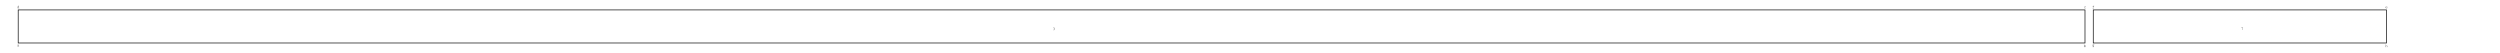
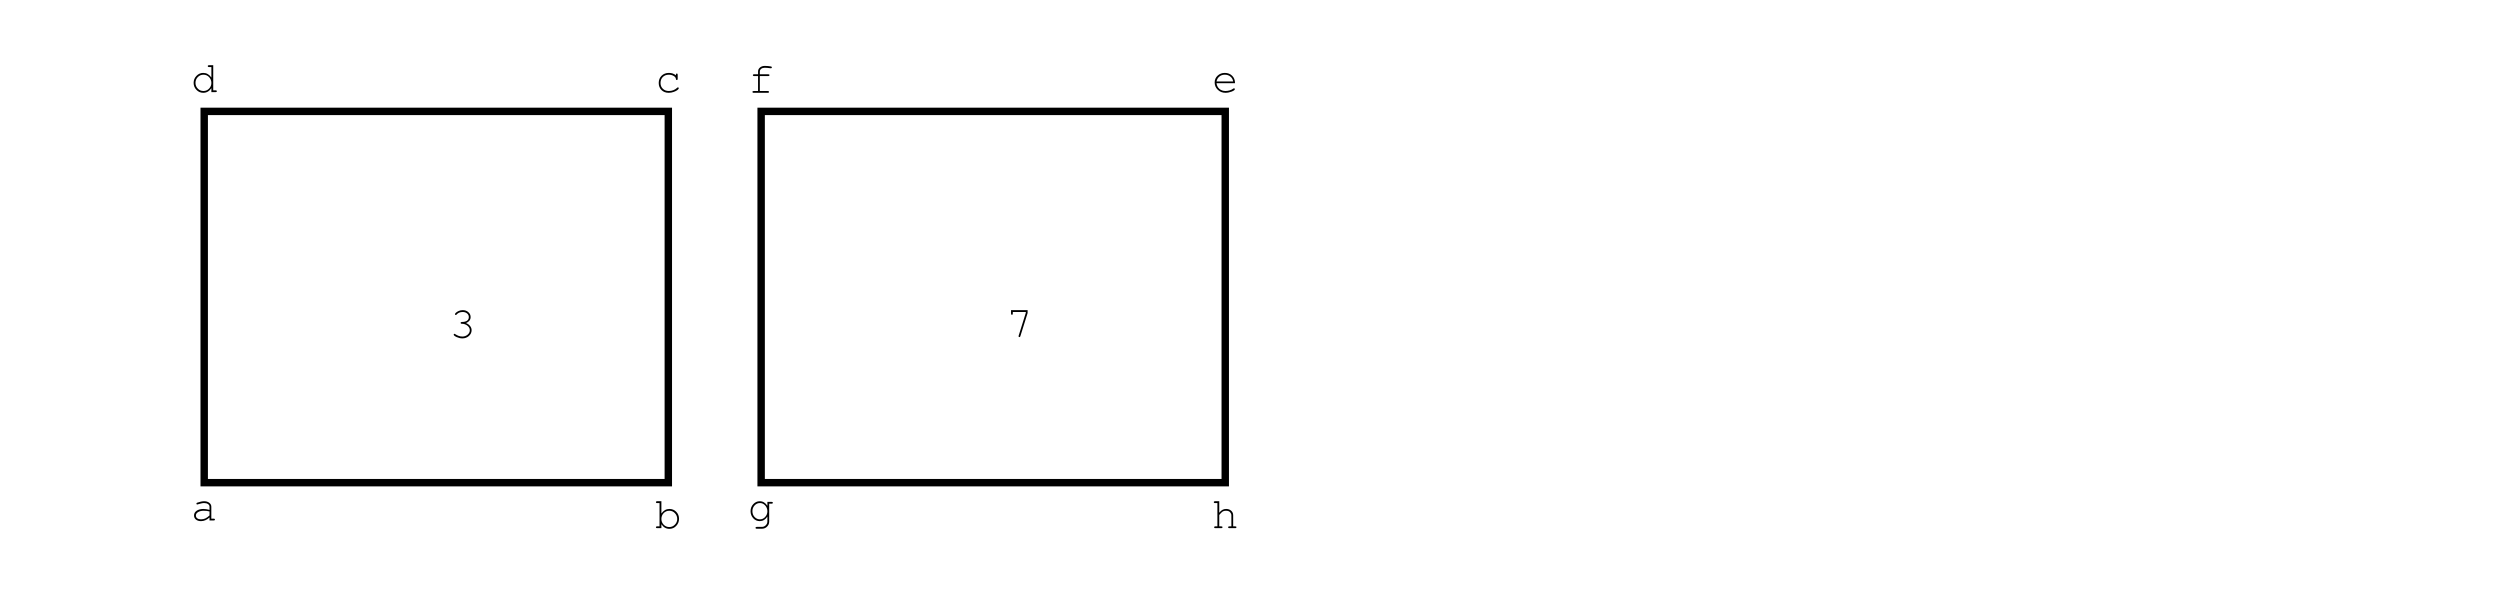
- <svg xmlns="http://www.w3.org/2000/svg" xmlns:xlink="http://www.w3.org/1999/xlink" width="7560pt" height="160pt" viewBox="0 0 7560 160" version="1.1">
+ <svg xmlns="http://www.w3.org/2000/svg" xmlns:xlink="http://www.w3.org/1999/xlink" width="673.333pt" height="160pt" viewBox="0 0 673.333 160" version="1.1">
  <defs>
    <g>
      <symbol overflow="visible" id="glyph0-0">
        <path style="stroke:none;" d="M 0.391 0 L 0.391 -7.984 L 3.578 -7.984 L 3.578 0 Z M 0.797 -0.391 L 3.188 -0.391 L 3.188 -7.594 L 0.797 -7.594 Z M 0.797 -0.391 " />
      </symbol>
      <symbol overflow="visible" id="glyph0-1">
        <path style="stroke:none;" d="M 3.547 -4.688 C 3.328 -4.688 3.078 -4.648 2.797 -4.578 C 2.516 -4.516 2.273 -4.453 2.078 -4.391 C 1.879 -4.328 1.766 -4.297 1.734 -4.297 C 1.66 -4.297 1.602 -4.316 1.562 -4.359 C 1.52 -4.41 1.5 -4.469 1.5 -4.531 C 1.5 -4.656 1.566 -4.738 1.703 -4.781 C 2.441 -5.039 3.07 -5.172 3.594 -5.172 C 4.145 -5.172 4.602 -5.031 4.969 -4.75 C 5.332 -4.469 5.516 -4.117 5.516 -3.703 L 5.516 -0.484 L 6.172 -0.484 C 6.379 -0.484 6.484 -0.406 6.484 -0.25 C 6.484 -0.082 6.379 0 6.172 0 L 5.031 0 L 5.031 -0.797 C 4.312 -0.141 3.547 0.188 2.734 0.188 C 2.172 0.188 1.719 0.047 1.375 -0.234 C 1.031 -0.516 0.859 -0.883 0.859 -1.344 C 0.859 -1.863 1.094 -2.285 1.562 -2.609 C 2.031 -2.93 2.641 -3.094 3.391 -3.094 C 3.867 -3.094 4.414 -3.008 5.031 -2.844 L 5.031 -3.703 C 5.031 -3.992 4.895 -4.227 4.625 -4.406 C 4.352 -4.594 3.992 -4.688 3.547 -4.688 Z M 5.031 -1.344 L 5.031 -2.422 C 4.551 -2.547 4.035 -2.609 3.484 -2.609 C 2.859 -2.609 2.348 -2.488 1.953 -2.25 C 1.555 -2.008 1.359 -1.703 1.359 -1.328 C 1.359 -1.016 1.477 -0.766 1.719 -0.578 C 1.969 -0.391 2.301 -0.297 2.719 -0.297 C 3.145 -0.297 3.535 -0.375 3.891 -0.531 C 4.242 -0.695 4.625 -0.969 5.031 -1.344 Z M 5.031 -1.344 " />
      </symbol>
      <symbol overflow="visible" id="glyph0-2">
        <path style="stroke:none;" d="M 1.734 -7.25 L 1.734 -3.938 C 2.316 -4.758 3.035 -5.172 3.891 -5.172 C 4.617 -5.172 5.234 -4.914 5.734 -4.406 C 6.234 -3.895 6.484 -3.266 6.484 -2.516 C 6.484 -1.766 6.227 -1.125 5.719 -0.594 C 5.219 -0.07 4.609 0.188 3.891 0.188 C 3.004 0.188 2.285 -0.227 1.734 -1.062 L 1.734 0 L 0.594 0 C 0.375 0 0.266 -0.082 0.266 -0.25 C 0.266 -0.406 0.375 -0.484 0.594 -0.484 L 1.234 -0.484 L 1.234 -6.75 L 0.594 -6.75 C 0.375 -6.75 0.266 -6.836 0.266 -7.016 C 0.266 -7.172 0.375 -7.25 0.594 -7.25 Z M 3.859 -4.688 C 3.266 -4.688 2.758 -4.473 2.344 -4.047 C 1.938 -3.617 1.734 -3.098 1.734 -2.484 C 1.734 -1.879 1.938 -1.363 2.344 -0.938 C 2.758 -0.508 3.266 -0.297 3.859 -0.297 C 4.441 -0.297 4.941 -0.508 5.359 -0.938 C 5.785 -1.363 6 -1.867 6 -2.453 C 6 -3.078 5.789 -3.602 5.375 -4.031 C 4.969 -4.469 4.461 -4.688 3.859 -4.688 Z M 3.859 -4.688 " />
      </symbol>
      <symbol overflow="visible" id="glyph0-3">
        <path style="stroke:none;" d="M 6.422 -1.062 C 6.422 -0.926 6.301 -0.758 6.062 -0.562 C 5.82 -0.375 5.484 -0.203 5.047 -0.047 C 4.609 0.109 4.16 0.188 3.703 0.188 C 2.922 0.188 2.273 -0.055 1.766 -0.547 C 1.266 -1.047 1.016 -1.68 1.016 -2.453 C 1.016 -3.242 1.27 -3.895 1.781 -4.406 C 2.301 -4.914 2.961 -5.172 3.766 -5.172 C 4.516 -5.172 5.141 -4.953 5.641 -4.516 L 5.641 -4.672 C 5.641 -4.891 5.723 -5 5.891 -5 C 6.047 -5 6.125 -4.891 6.125 -4.672 L 6.125 -3.578 C 6.125 -3.359 6.047 -3.25 5.891 -3.25 C 5.742 -3.25 5.66 -3.348 5.641 -3.547 C 5.617 -3.859 5.422 -4.125 5.047 -4.344 C 4.672 -4.57 4.234 -4.688 3.734 -4.688 C 3.066 -4.688 2.523 -4.477 2.109 -4.062 C 1.703 -3.645 1.5 -3.109 1.5 -2.453 C 1.5 -1.828 1.707 -1.312 2.125 -0.906 C 2.539 -0.5 3.078 -0.297 3.734 -0.297 C 4.609 -0.297 5.352 -0.582 5.969 -1.156 C 6.051 -1.238 6.125 -1.281 6.188 -1.281 C 6.25 -1.281 6.301 -1.258 6.344 -1.219 C 6.395 -1.176 6.422 -1.125 6.422 -1.062 Z M 6.422 -1.062 " />
      </symbol>
      <symbol overflow="visible" id="glyph0-4">
        <path style="stroke:none;" d="M 6.031 -7.25 L 6.031 -0.484 L 6.672 -0.484 C 6.891 -0.484 7 -0.406 7 -0.25 C 7 -0.082 6.891 0 6.672 0 L 5.531 0 L 5.531 -1.062 C 4.969 -0.227 4.238 0.188 3.344 0.188 C 2.633 0.188 2.023 -0.07 1.516 -0.594 C 1.004 -1.125 0.75 -1.754 0.75 -2.484 C 0.75 -3.223 1.004 -3.852 1.516 -4.375 C 2.023 -4.906 2.633 -5.172 3.344 -5.172 C 4.227 -5.172 4.957 -4.754 5.531 -3.922 L 5.531 -6.75 L 4.891 -6.75 C 4.672 -6.75 4.562 -6.836 4.562 -7.016 C 4.562 -7.172 4.672 -7.25 4.891 -7.25 Z M 3.391 -4.688 C 2.797 -4.688 2.289 -4.473 1.875 -4.047 C 1.457 -3.617 1.25 -3.102 1.25 -2.5 C 1.25 -1.883 1.457 -1.363 1.875 -0.938 C 2.289 -0.508 2.797 -0.297 3.391 -0.297 C 3.984 -0.297 4.488 -0.508 4.906 -0.938 C 5.32 -1.363 5.531 -1.875 5.531 -2.469 C 5.531 -3.094 5.32 -3.617 4.906 -4.047 C 4.5 -4.473 3.992 -4.688 3.391 -4.688 Z M 3.391 -4.688 " />
      </symbol>
      <symbol overflow="visible" id="glyph0-5">
        <path style="stroke:none;" d="M 1.5 -6.344 C 1.5 -6.426 1.578 -6.547 1.734 -6.703 C 1.891 -6.867 2.141 -7.031 2.484 -7.188 C 2.828 -7.344 3.203 -7.422 3.609 -7.422 C 4.211 -7.422 4.711 -7.238 5.109 -6.875 C 5.516 -6.52 5.719 -6.082 5.719 -5.562 C 5.719 -4.832 5.305 -4.289 4.484 -3.938 C 4.961 -3.738 5.332 -3.469 5.594 -3.125 C 5.852 -2.789 5.984 -2.422 5.984 -2.016 C 5.984 -1.41 5.738 -0.891 5.25 -0.453 C 4.758 -0.023 4.172 0.188 3.484 0.188 C 2.984 0.188 2.469 0.066 1.938 -0.172 C 1.414 -0.422 1.156 -0.641 1.156 -0.828 C 1.156 -0.879 1.176 -0.93 1.219 -0.984 C 1.27 -1.035 1.32 -1.062 1.375 -1.062 C 1.414 -1.062 1.523 -1 1.703 -0.875 C 1.891 -0.75 2.141 -0.625 2.453 -0.5 C 2.766 -0.375 3.109 -0.312 3.484 -0.312 C 4.035 -0.312 4.508 -0.477 4.906 -0.812 C 5.301 -1.145 5.5 -1.547 5.5 -2.016 C 5.5 -2.484 5.285 -2.891 4.859 -3.234 C 4.43 -3.578 3.926 -3.75 3.344 -3.75 C 3.133 -3.75 3.031 -3.832 3.031 -4 C 3.031 -4.156 3.133 -4.234 3.344 -4.234 C 3.938 -4.234 4.398 -4.344 4.734 -4.562 C 5.066 -4.781 5.234 -5.113 5.234 -5.562 C 5.234 -5.945 5.078 -6.27 4.766 -6.531 C 4.453 -6.789 4.062 -6.922 3.594 -6.922 C 2.895 -6.922 2.359 -6.707 1.984 -6.281 C 1.891 -6.164 1.805 -6.109 1.734 -6.109 C 1.672 -6.109 1.613 -6.129 1.562 -6.172 C 1.52 -6.211 1.5 -6.27 1.5 -6.344 Z M 1.5 -6.344 " />
      </symbol>
      <symbol overflow="visible" id="glyph0-6">
        <path style="stroke:none;" d="M 6.234 -2.391 L 1.25 -2.391 C 1.332 -1.754 1.594 -1.242 2.031 -0.859 C 2.477 -0.484 3.023 -0.297 3.672 -0.297 C 4.047 -0.297 4.426 -0.352 4.812 -0.469 C 5.207 -0.594 5.523 -0.754 5.766 -0.953 C 5.848 -1.004 5.914 -1.031 5.969 -1.031 C 6.031 -1.031 6.082 -1.004 6.125 -0.953 C 6.164 -0.91 6.188 -0.859 6.188 -0.797 C 6.188 -0.586 5.898 -0.367 5.328 -0.141 C 4.754 0.078 4.195 0.188 3.656 0.188 C 2.852 0.188 2.164 -0.082 1.594 -0.625 C 1.031 -1.164 0.75 -1.828 0.75 -2.609 C 0.75 -3.336 1.016 -3.945 1.547 -4.438 C 2.078 -4.926 2.723 -5.172 3.484 -5.172 C 4.285 -5.172 4.941 -4.914 5.453 -4.406 C 5.973 -3.906 6.234 -3.234 6.234 -2.391 Z M 1.25 -2.875 L 5.734 -2.875 C 5.641 -3.426 5.391 -3.863 4.984 -4.188 C 4.578 -4.52 4.078 -4.688 3.484 -4.688 C 2.898 -4.688 2.41 -4.52 2.016 -4.188 C 1.617 -3.863 1.363 -3.426 1.25 -2.875 Z M 1.25 -2.875 " />
      </symbol>
      <symbol overflow="visible" id="glyph0-7">
        <path style="stroke:none;" d="M 6.234 -6.609 C 6.223 -6.609 6.117 -6.617 5.922 -6.641 C 5.734 -6.672 5.504 -6.695 5.234 -6.719 C 4.973 -6.738 4.754 -6.75 4.578 -6.75 C 4.191 -6.75 3.875 -6.656 3.625 -6.469 C 3.375 -6.281 3.25 -6.035 3.25 -5.734 L 3.25 -5 L 5.516 -5 C 5.734 -5 5.844 -4.922 5.844 -4.766 C 5.844 -4.598 5.734 -4.516 5.516 -4.516 L 3.25 -4.516 L 3.25 -0.484 L 5.391 -0.484 C 5.609 -0.484 5.719 -0.406 5.719 -0.25 C 5.719 -0.082 5.609 0 5.391 0 L 1.578 0 C 1.367 0 1.266 -0.082 1.266 -0.25 C 1.266 -0.406 1.367 -0.484 1.578 -0.484 L 2.766 -0.484 L 2.766 -4.516 L 1.703 -4.516 C 1.484 -4.516 1.375 -4.598 1.375 -4.766 C 1.375 -4.922 1.484 -5 1.703 -5 L 2.766 -5 L 2.766 -5.734 C 2.766 -6.172 2.938 -6.531 3.281 -6.812 C 3.625 -7.102 4.066 -7.25 4.609 -7.25 C 5.172 -7.25 5.727 -7.195 6.281 -7.094 C 6.414 -7.051 6.484 -6.973 6.484 -6.859 C 6.484 -6.691 6.398 -6.609 6.234 -6.609 Z M 6.234 -6.609 " />
      </symbol>
      <symbol overflow="visible" id="glyph0-8">
        <path style="stroke:none;" d="M 5.281 -3.938 L 5.281 -5 L 6.422 -5 C 6.641 -5 6.75 -4.922 6.75 -4.766 C 6.75 -4.598 6.641 -4.516 6.422 -4.516 L 5.766 -4.516 L 5.766 0.344 C 5.766 0.852 5.57 1.297 5.188 1.672 C 4.812 2.047 4.348 2.234 3.797 2.234 L 2.422 2.234 C 2.203 2.234 2.094 2.148 2.094 1.984 C 2.094 1.816 2.203 1.734 2.422 1.734 L 3.812 1.734 C 4.219 1.734 4.562 1.586 4.844 1.297 C 5.133 1.016 5.281 0.672 5.281 0.266 L 5.281 -1.047 C 4.75 -0.223 4.066 0.188 3.234 0.188 C 2.547 0.188 1.957 -0.07 1.469 -0.594 C 0.988 -1.125 0.75 -1.754 0.75 -2.484 C 0.75 -3.223 0.988 -3.852 1.469 -4.375 C 1.957 -4.906 2.547 -5.172 3.234 -5.172 C 4.078 -5.172 4.758 -4.758 5.281 -3.938 Z M 3.266 -4.688 C 2.703 -4.688 2.223 -4.469 1.828 -4.031 C 1.441 -3.602 1.25 -3.094 1.25 -2.5 C 1.25 -1.883 1.441 -1.363 1.828 -0.938 C 2.223 -0.508 2.703 -0.297 3.266 -0.297 C 3.828 -0.297 4.301 -0.508 4.688 -0.938 C 5.082 -1.363 5.281 -1.875 5.281 -2.469 C 5.281 -3.082 5.082 -3.602 4.688 -4.031 C 4.301 -4.469 3.828 -4.688 3.266 -4.688 Z M 3.266 -4.688 " />
      </symbol>
      <symbol overflow="visible" id="glyph0-9">
        <path style="stroke:none;" d="M 1.984 -7.25 L 1.984 -4.156 C 2.285 -4.531 2.578 -4.789 2.859 -4.938 C 3.141 -5.094 3.461 -5.172 3.828 -5.172 C 4.391 -5.172 4.848 -5.008 5.203 -4.688 C 5.555 -4.375 5.734 -3.973 5.734 -3.484 L 5.734 -0.484 L 6.281 -0.484 C 6.5 -0.484 6.609 -0.406 6.609 -0.25 C 6.609 -0.082 6.5 0 6.281 0 L 4.703 0 C 4.484 0 4.375 -0.082 4.375 -0.25 C 4.375 -0.406 4.484 -0.484 4.703 -0.484 L 5.25 -0.484 L 5.25 -3.453 C 5.25 -3.754 5.133 -4.035 4.906 -4.297 C 4.676 -4.555 4.297 -4.688 3.766 -4.688 C 3.41 -4.688 3.117 -4.613 2.891 -4.469 C 2.672 -4.32 2.367 -4.016 1.984 -3.547 L 1.984 -0.484 L 2.516 -0.484 C 2.742 -0.484 2.859 -0.406 2.859 -0.25 C 2.859 -0.082 2.742 0 2.516 0 L 0.938 0 C 0.719 0 0.609 -0.082 0.609 -0.25 C 0.609 -0.406 0.719 -0.484 0.938 -0.484 L 1.484 -0.484 L 1.484 -6.75 L 0.844 -6.75 C 0.625 -6.75 0.516 -6.836 0.516 -7.016 C 0.516 -7.172 0.625 -7.25 0.844 -7.25 Z M 1.984 -7.25 " />
      </symbol>
      <symbol overflow="visible" id="glyph0-10">
        <path style="stroke:none;" d="M 5.25 -6.547 L 5.25 -6.75 L 1.75 -6.75 L 1.75 -6.344 C 1.75 -6.113 1.672 -6 1.516 -6 C 1.348 -6 1.266 -6.113 1.266 -6.344 L 1.266 -7.25 L 5.734 -7.25 L 5.734 -6.469 L 3.781 -0.234 C 3.727 -0.066 3.648 0.016 3.547 0.016 C 3.473 0.016 3.41 -0.004 3.359 -0.047 C 3.316 -0.098 3.297 -0.16 3.297 -0.234 C 3.297 -0.266 3.305 -0.316 3.328 -0.391 Z M 5.25 -6.547 " />
      </symbol>
    </g>
  </defs>
-   <g id="surface61">
-     <path style="fill:none;stroke-width:2;stroke-linecap:butt;stroke-linejoin:miter;stroke:rgb(0%,0%,0%);stroke-opacity:1;stroke-miterlimit:10;" d="M 55 130 L 6305 130 L 6305 30 L 55 30 Z M 55 130 " />
+   <g id="surface731">
+     <path style="fill:none;stroke-width:2;stroke-linecap:butt;stroke-linejoin:miter;stroke:rgb(0%,0%,0%);stroke-opacity:1;stroke-miterlimit:10;" d="M 55 130 L 180 130 L 180 30 L 55 30 Z M 55 130 " />
    <g style="fill:rgb(0%,0%,0%);fill-opacity:1;">
      <use xlink:href="#glyph0-1" x="51.4" y="140.172" />
    </g>
    <g style="fill:rgb(0%,0%,0%);fill-opacity:1;">
-       <use xlink:href="#glyph0-2" x="6301.4" y="142.248" />
+       <use xlink:href="#glyph0-2" x="176.4" y="142.248" />
    </g>
    <g style="fill:rgb(0%,0%,0%);fill-opacity:1;">
-       <use xlink:href="#glyph0-3" x="6301.4" y="24.808" />
+       <use xlink:href="#glyph0-3" x="176.4" y="24.808" />
    </g>
    <g style="fill:rgb(0%,0%,0%);fill-opacity:1;">
      <use xlink:href="#glyph0-4" x="51.4" y="24.808" />
    </g>
    <g style="fill:rgb(0%,0%,0%);fill-opacity:1;">
-       <use xlink:href="#glyph0-5" x="3183.536" y="90.952" />
+       <use xlink:href="#glyph0-5" x="121.036" y="90.952" />
    </g>
-     <path style="fill:none;stroke-width:2;stroke-linecap:butt;stroke-linejoin:miter;stroke:rgb(0%,0%,0%);stroke-opacity:1;stroke-miterlimit:10;" d="M 7216.668 30 L 6330 30 L 6330 130 L 7216.668 130 Z M 7216.668 30 " />
+     <path style="fill:none;stroke-width:2;stroke-linecap:butt;stroke-linejoin:miter;stroke:rgb(0%,0%,0%);stroke-opacity:1;stroke-miterlimit:10;" d="M 330 30 L 205 30 L 205 130 L 330 130 Z M 330 30 " />
    <g style="fill:rgb(0%,0%,0%);fill-opacity:1;">
-       <use xlink:href="#glyph0-6" x="7213.067" y="24.808" />
+       <use xlink:href="#glyph0-6" x="326.4" y="24.808" />
    </g>
    <g style="fill:rgb(0%,0%,0%);fill-opacity:1;">
-       <use xlink:href="#glyph0-7" x="6326.4" y="25" />
+       <use xlink:href="#glyph0-7" x="201.4" y="25" />
    </g>
    <g style="fill:rgb(0%,0%,0%);fill-opacity:1;">
-       <use xlink:href="#glyph0-8" x="6326.4" y="140.172" />
+       <use xlink:href="#glyph0-8" x="201.4" y="140.172" />
    </g>
    <g style="fill:rgb(0%,0%,0%);fill-opacity:1;">
-       <use xlink:href="#glyph0-9" x="7213.067" y="142.248" />
+       <use xlink:href="#glyph0-9" x="326.4" y="142.248" />
    </g>
    <g style="fill:rgb(0%,0%,0%);fill-opacity:1;">
-       <use xlink:href="#glyph0-10" x="6776.869" y="90.784" />
+       <use xlink:href="#glyph0-10" x="271.036" y="90.784" />
    </g>
  </g>
</svg>
